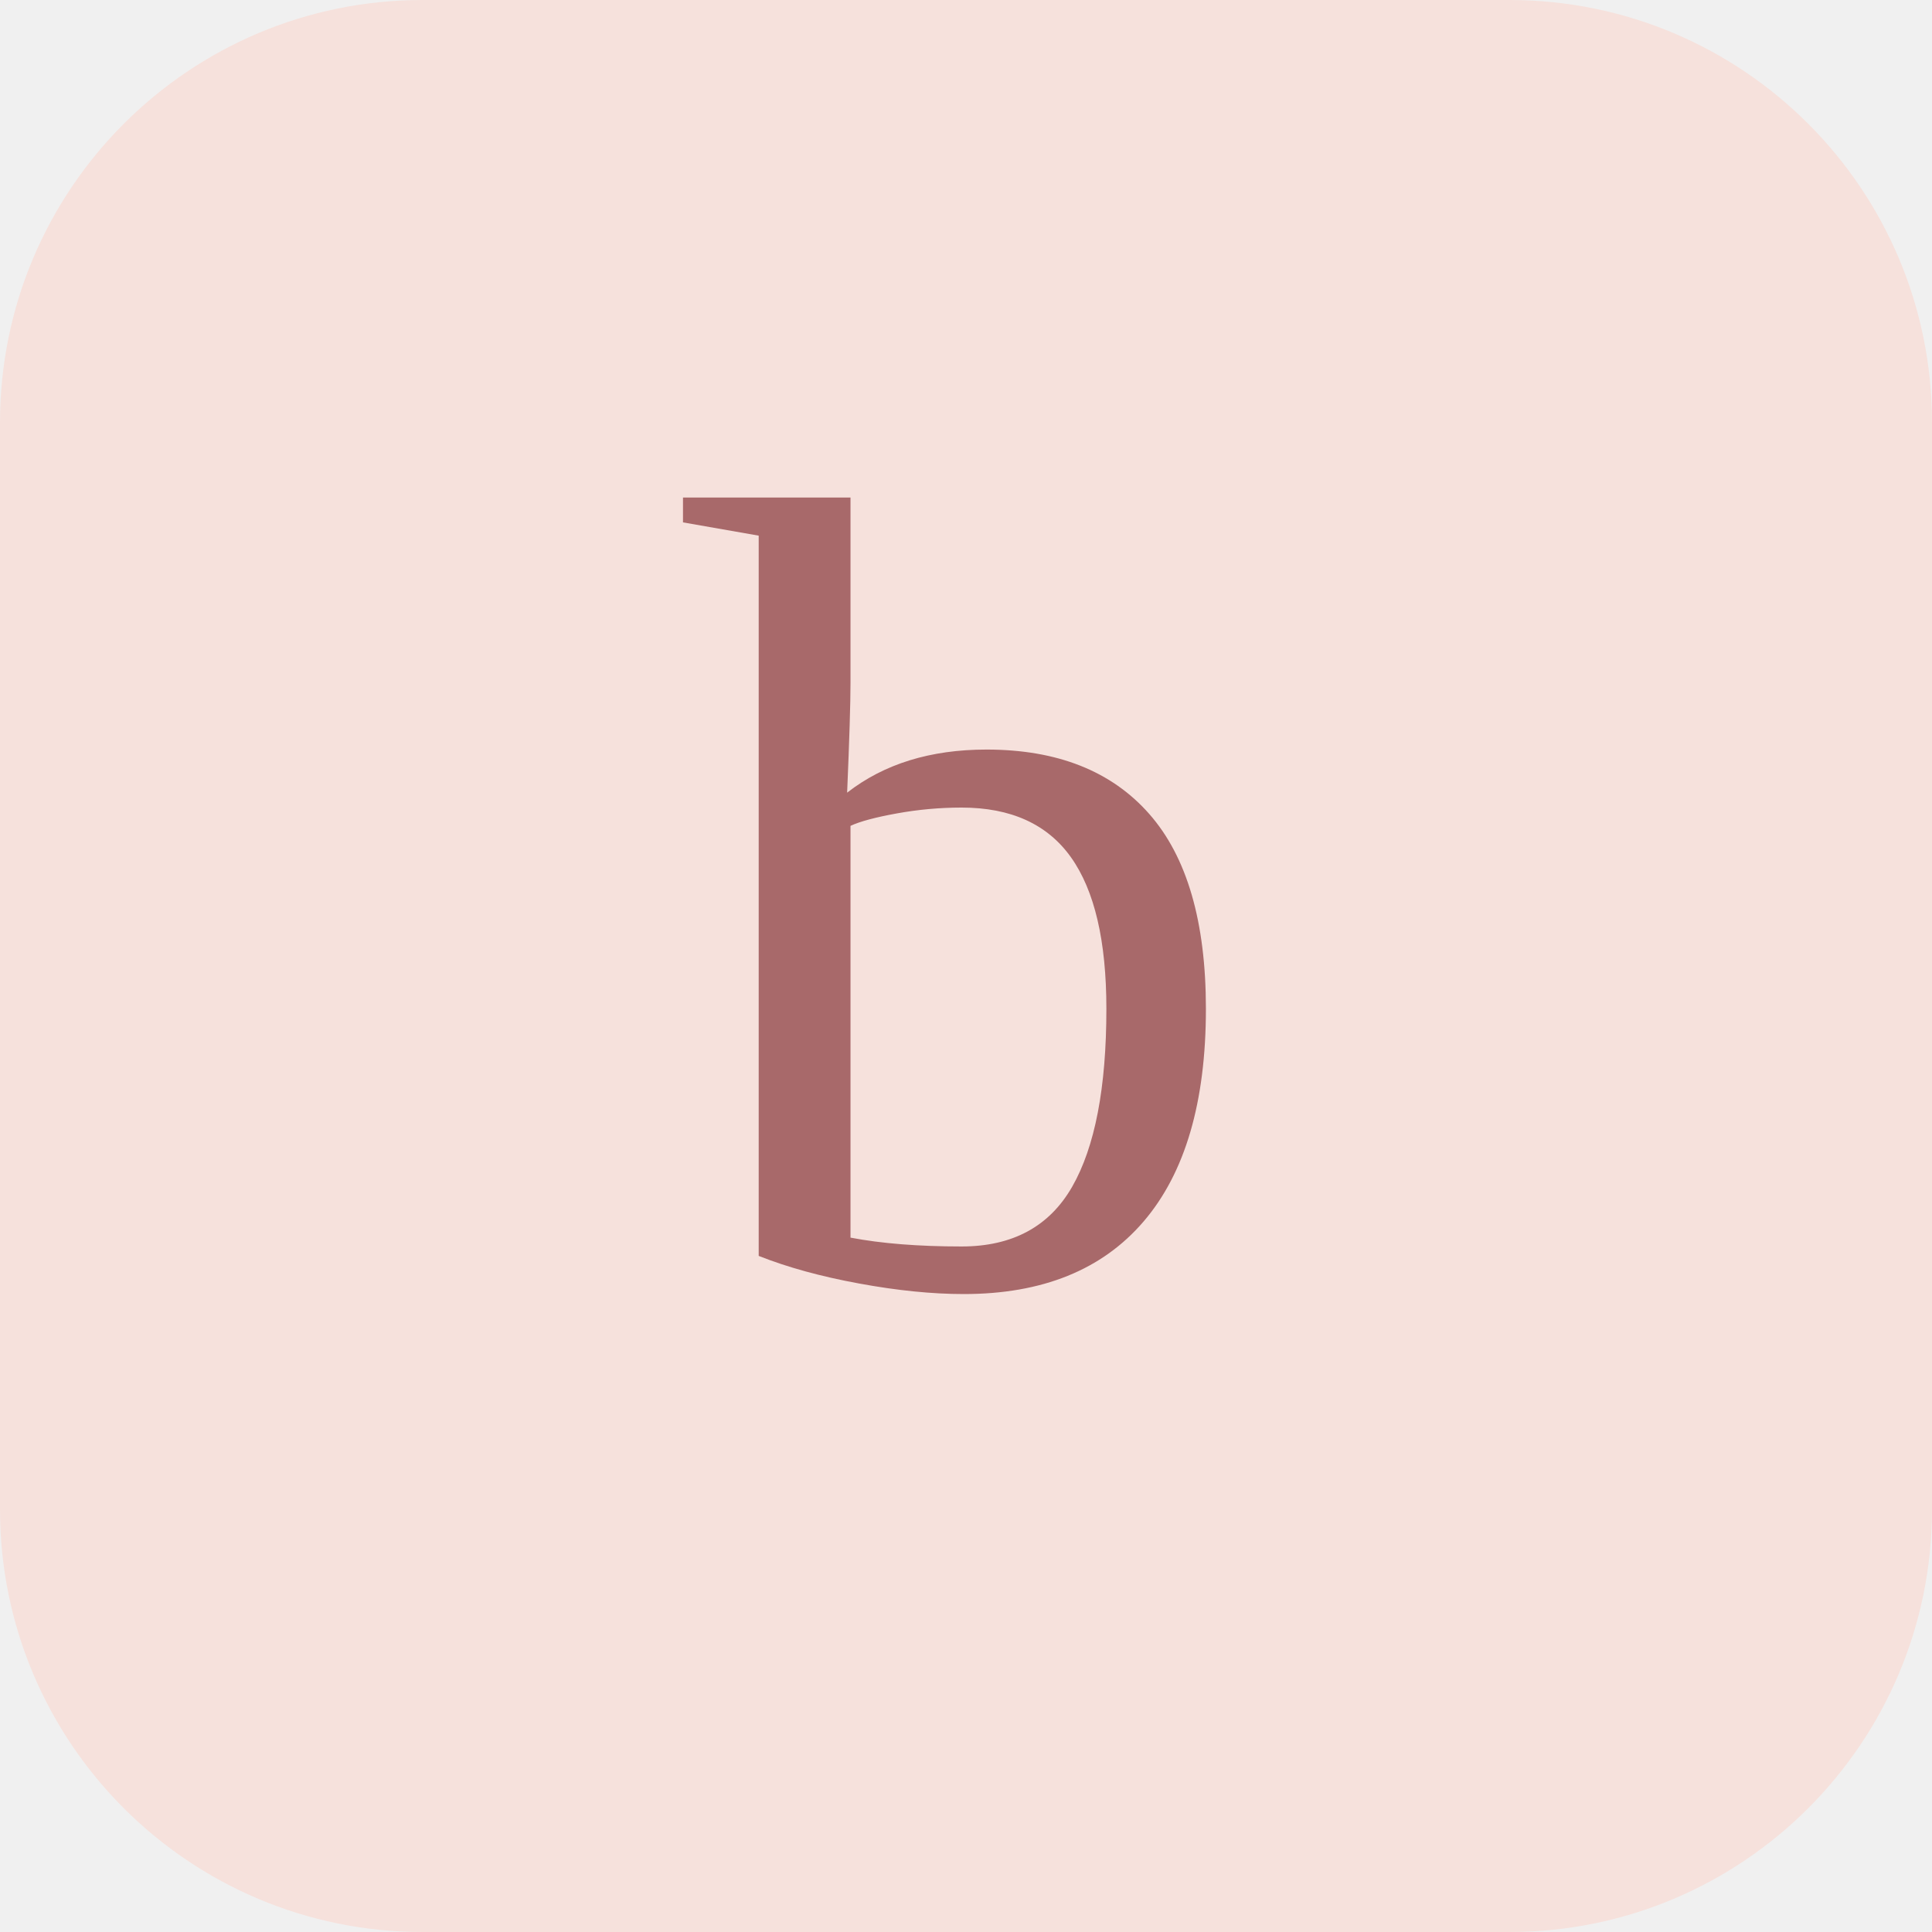
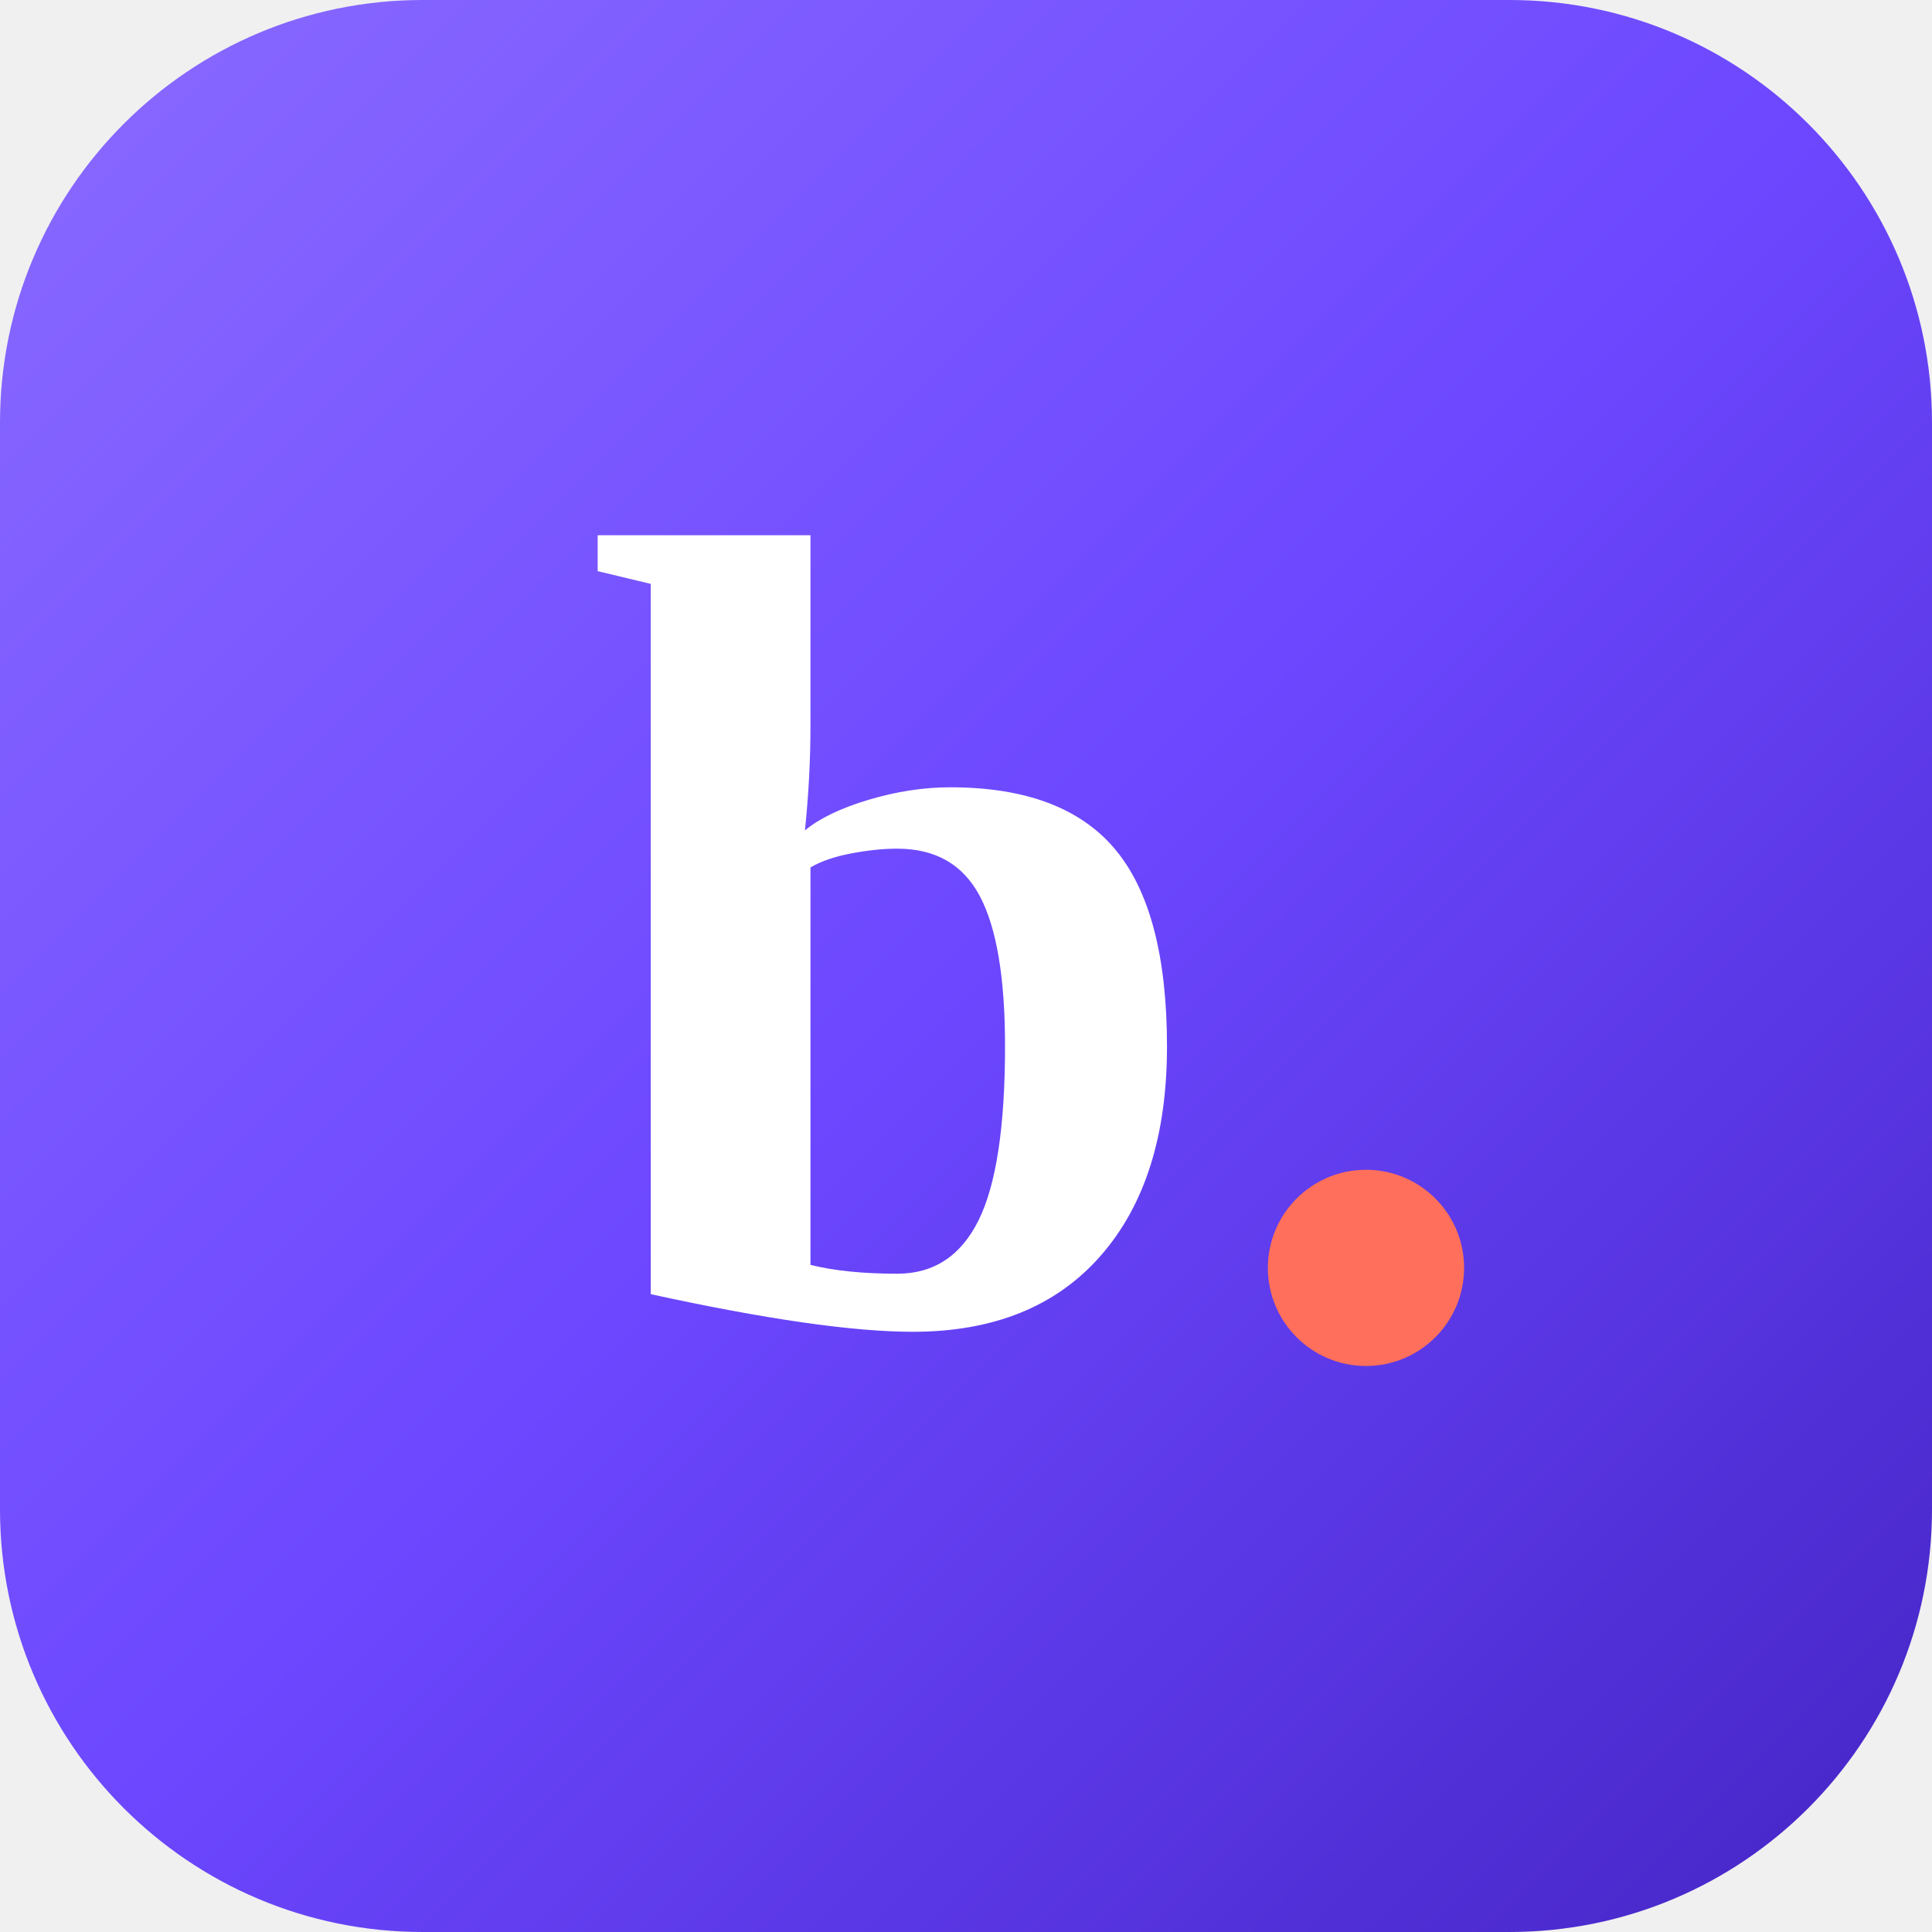
<svg xmlns="http://www.w3.org/2000/svg" viewBox="0 0 512 512">
-   <rect width="512" height="512" rx="112" fill="#F6E1DC" />
-   <text x="256" y="340" text-anchor="middle" font-family="Georgia, 'Times New Roman', serif" font-size="300" fill="#A8696A">b</text>
+   <defs>
+     <linearGradient id="g" x1="0" y1="0" x2="1" y2="1">
+       <stop offset="0" stop-color="#8A6BFF" />
+       <stop offset=".5" stop-color="#6C47FF" />
+       <stop offset="1" stop-color="#4424C4" />
+     </linearGradient>
+   </defs>
+   <rect width="512" height="512" rx="112" fill="url(#g)" />
+   <text x="238" y="350" text-anchor="middle" font-family="Georgia, 'Times New Roman', serif" font-weight="600" font-size="300" fill="#fff">b</text>
+   <circle cx="362" cy="336" r="26" fill="#FF6F5B" />
</svg>
